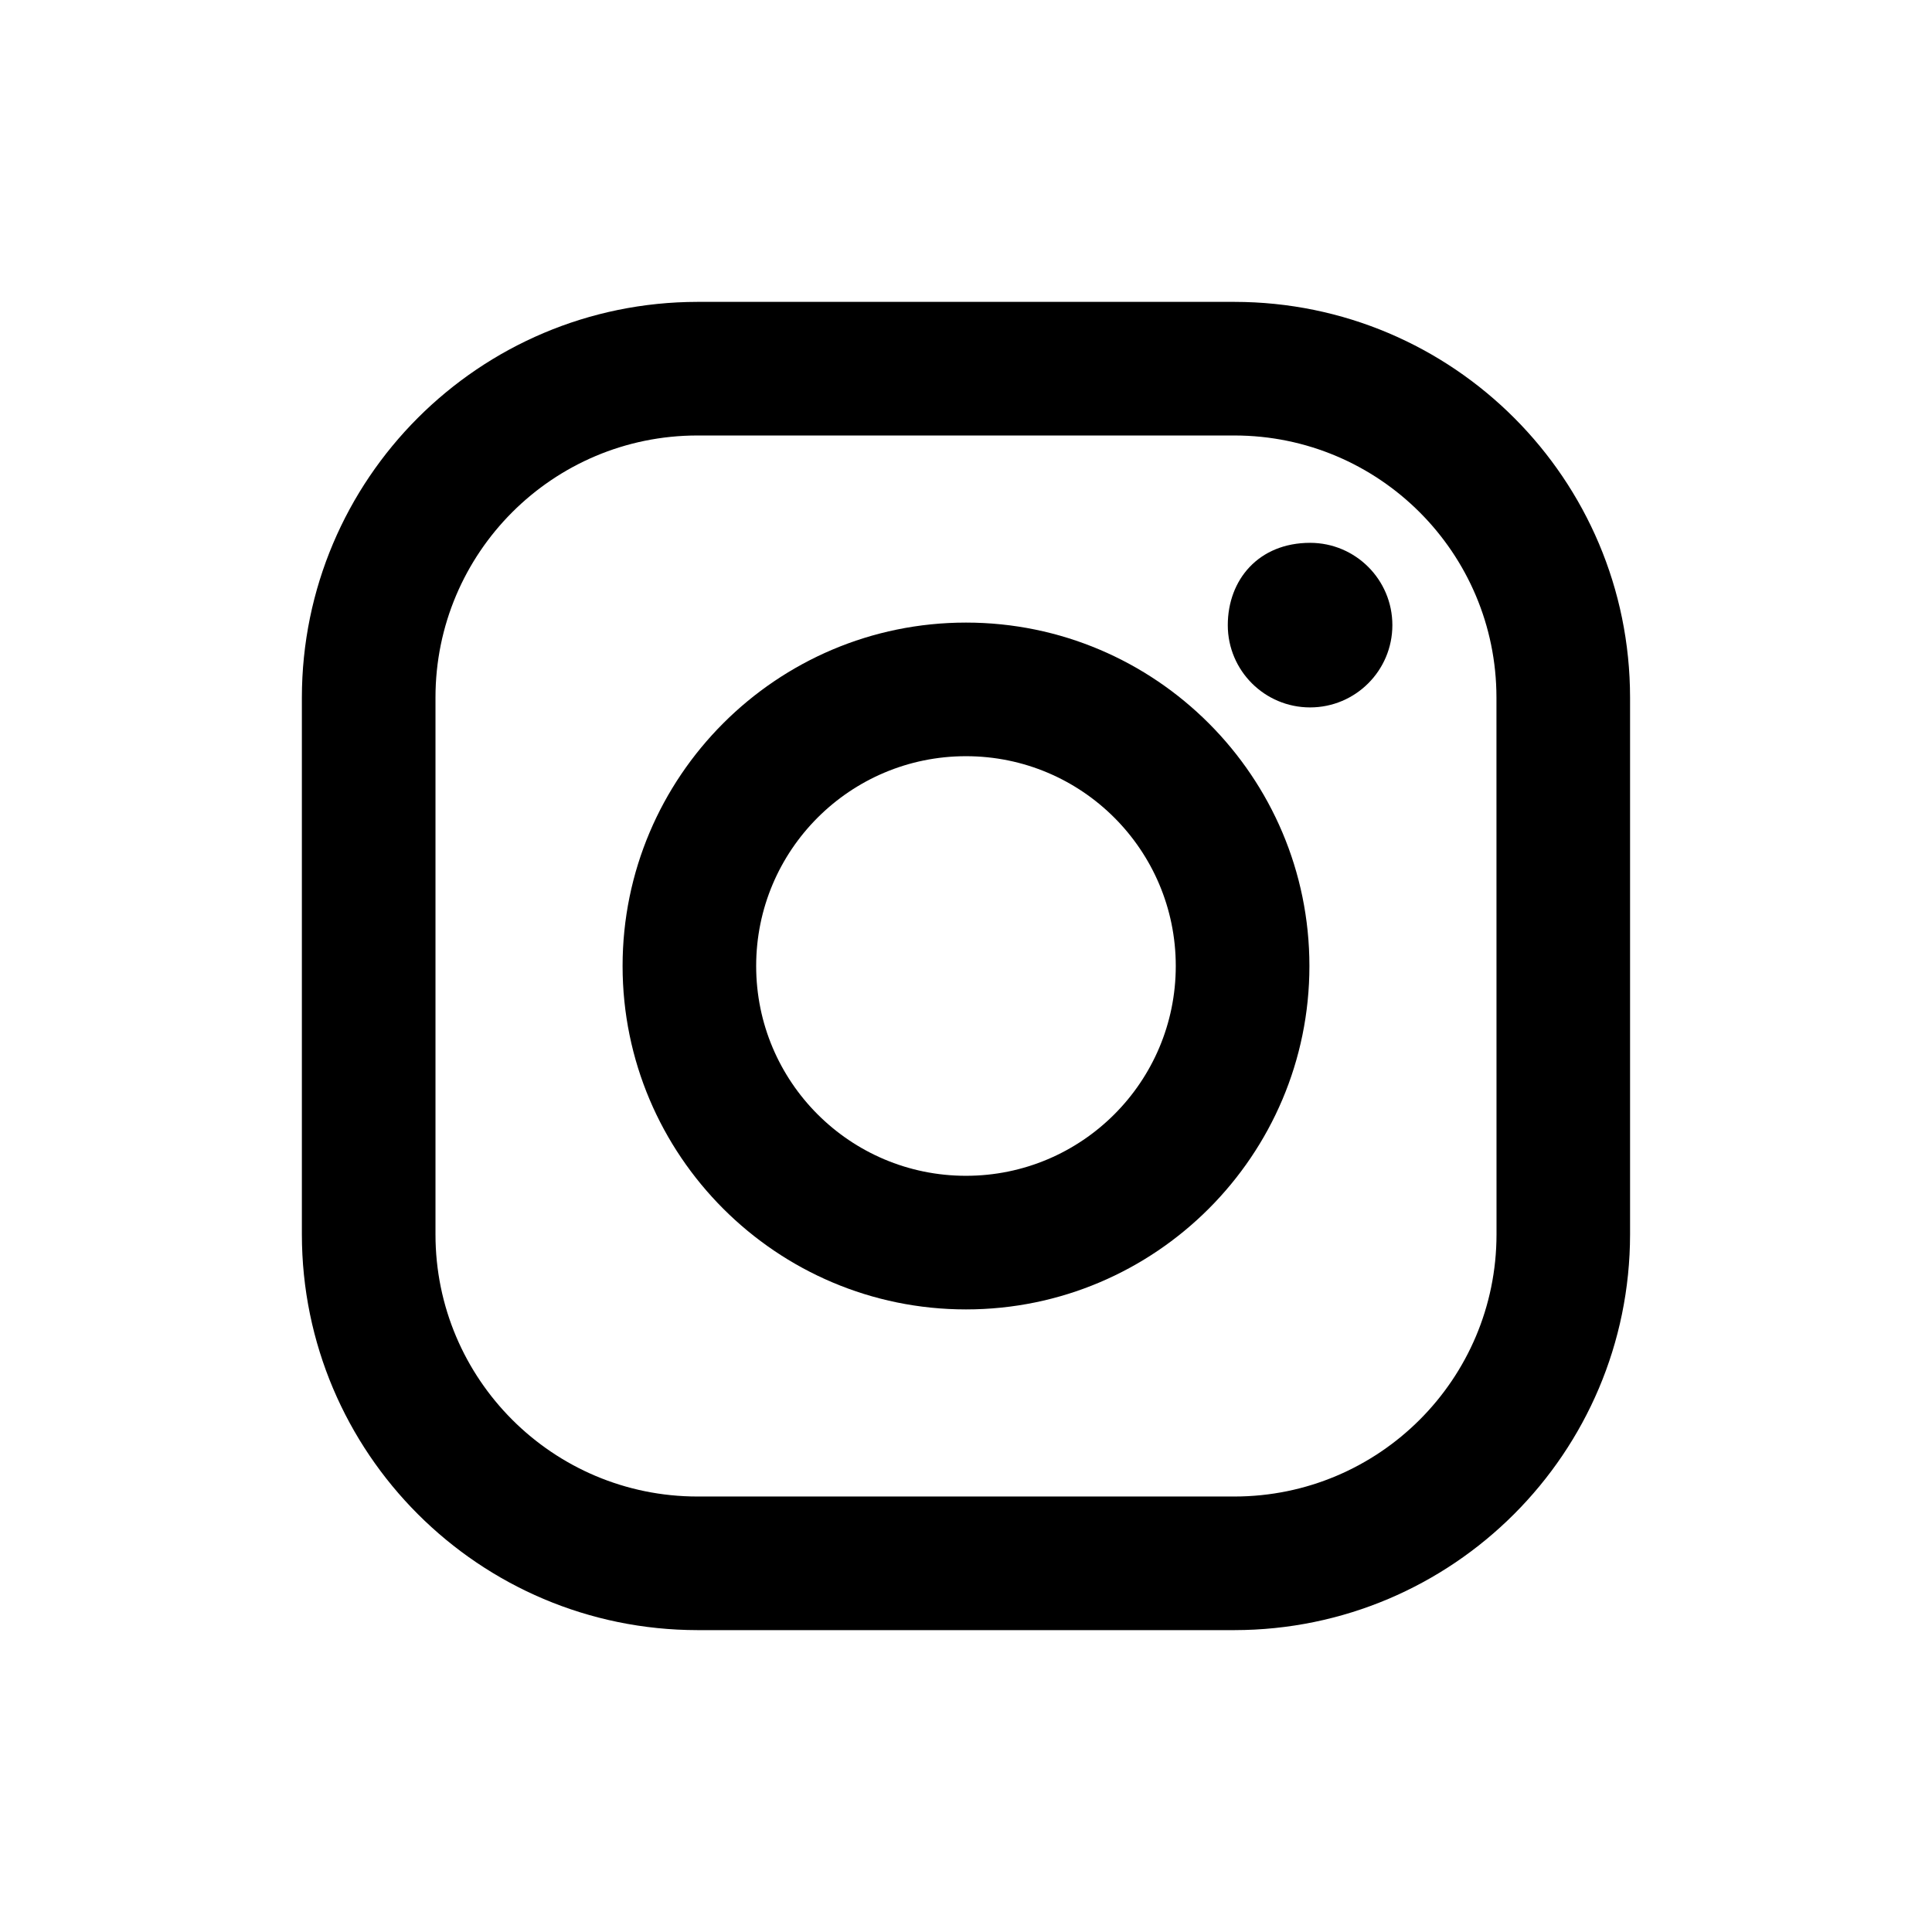
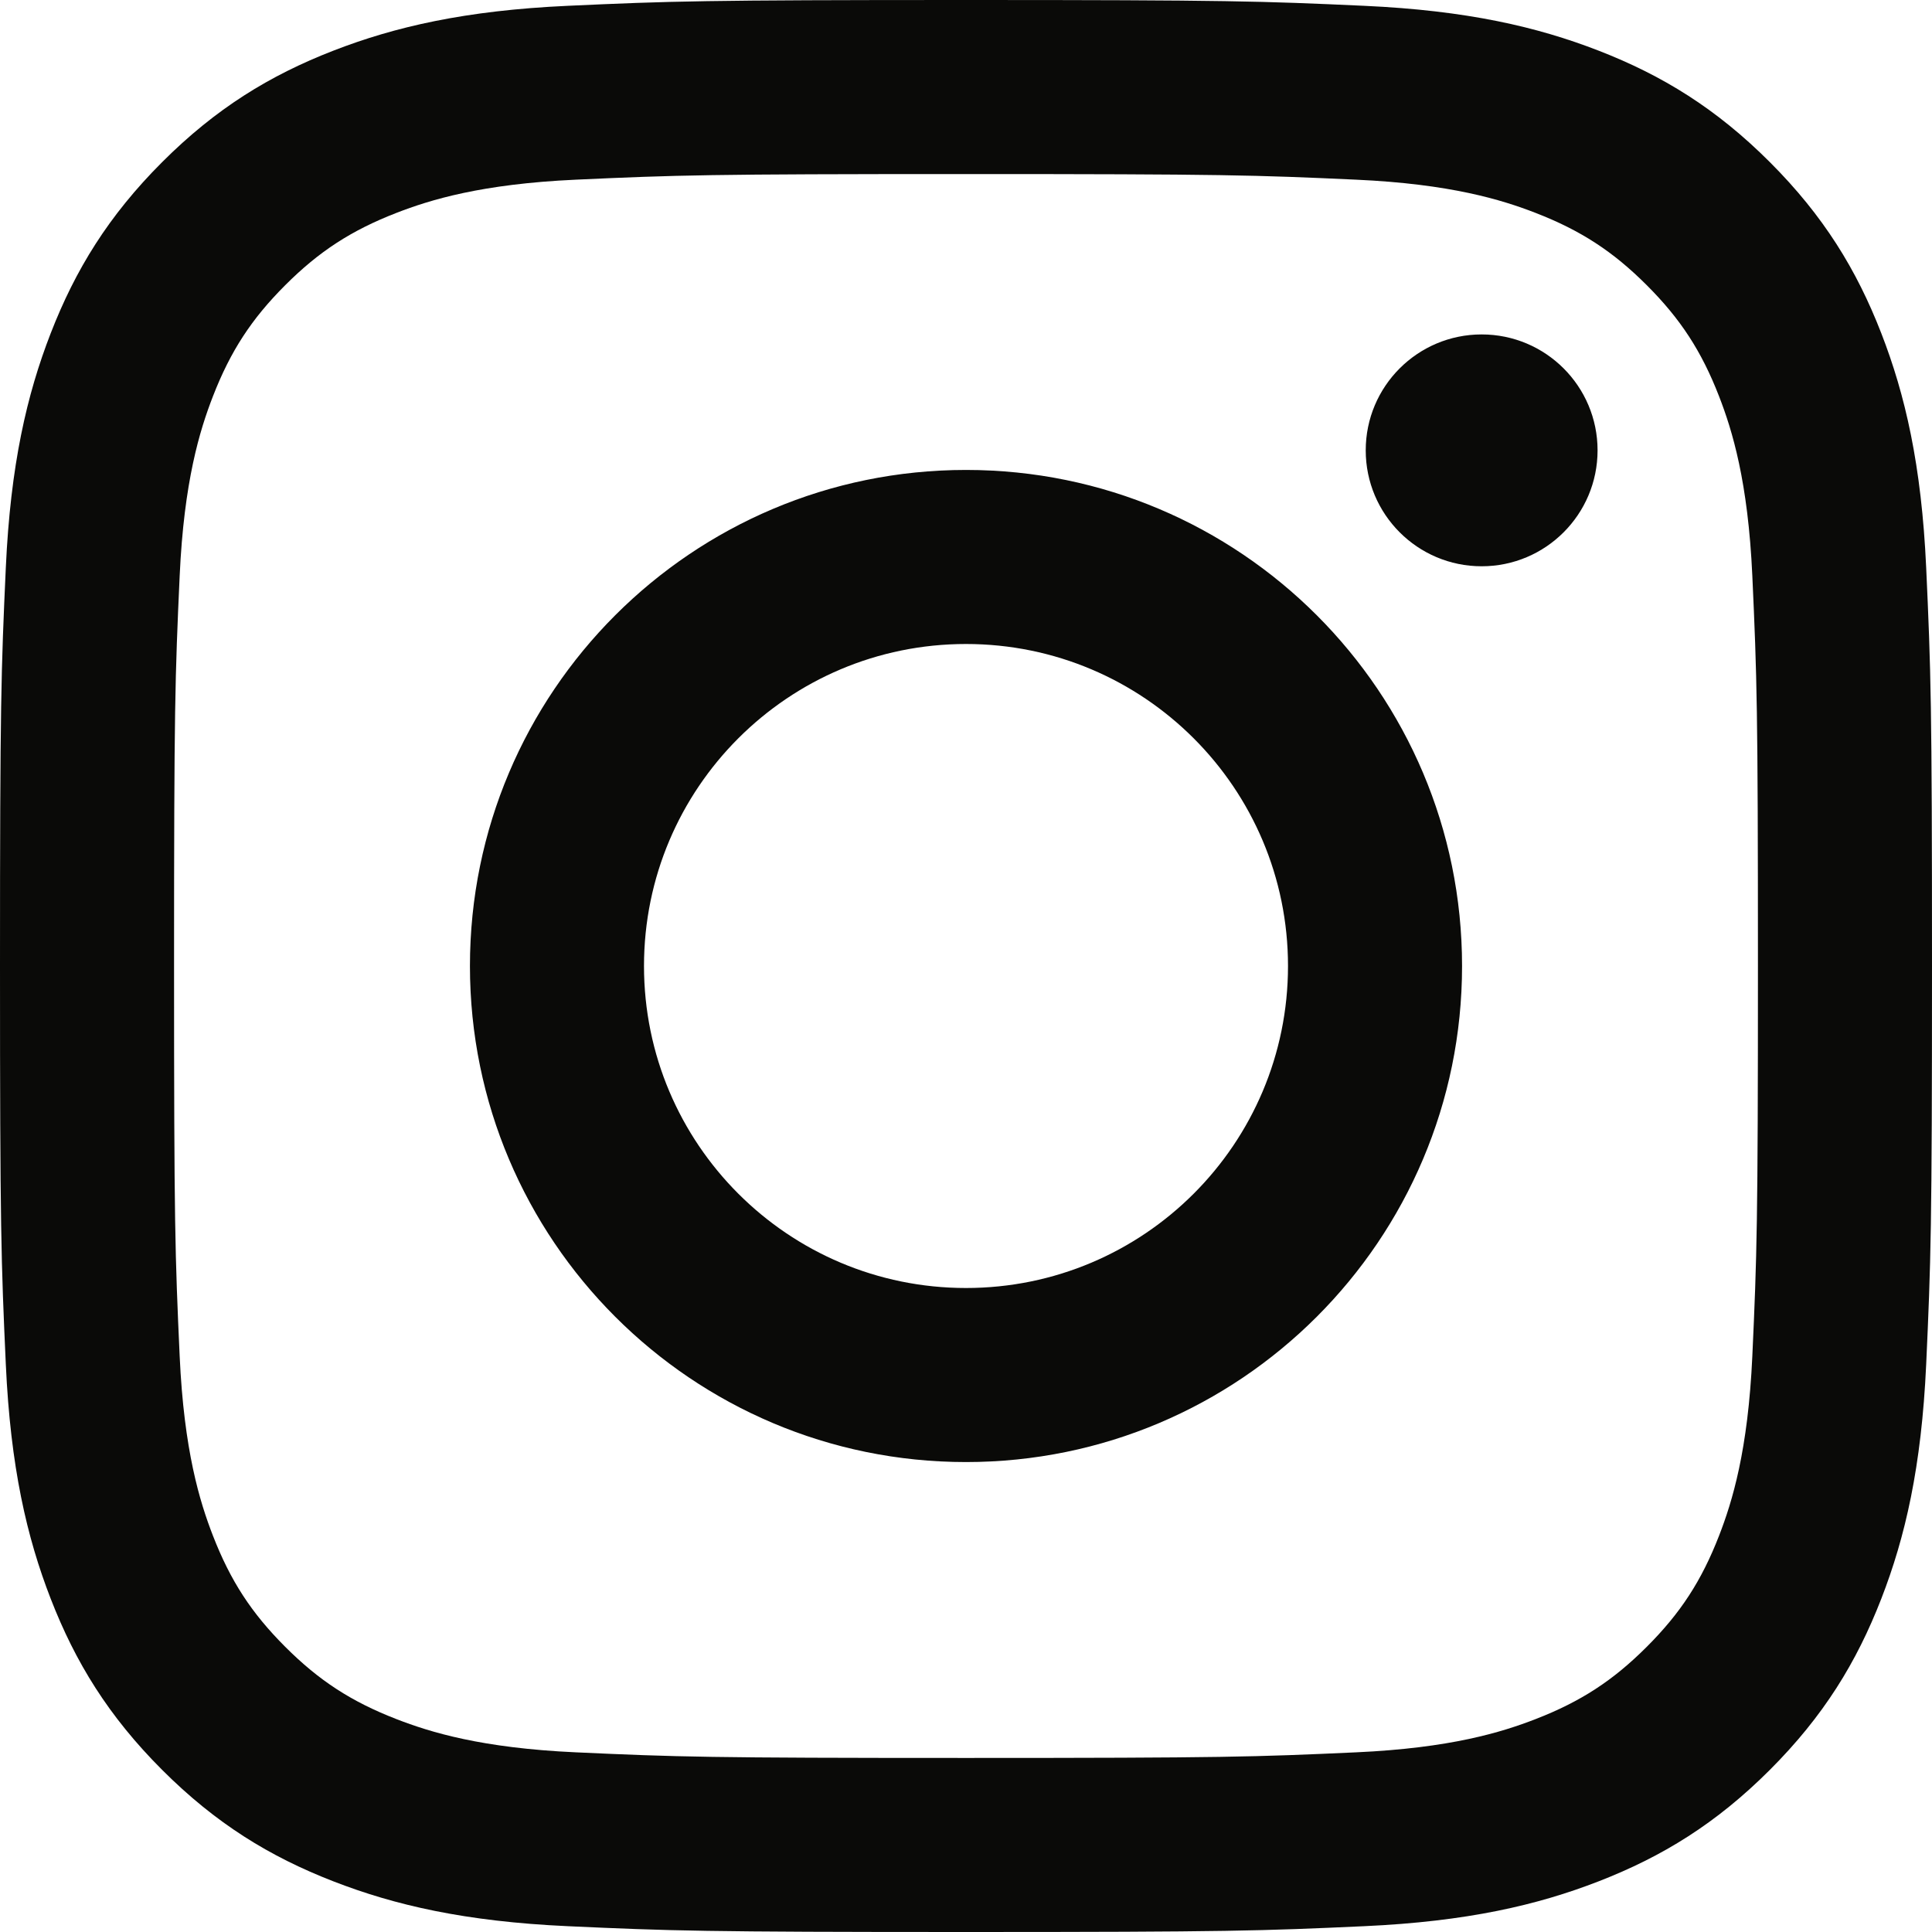
- <svg xmlns="http://www.w3.org/2000/svg" fill="#000000" width="800px" height="800px" viewBox="0 0 32 32">
-   <path d="M20.445 5h-8.891A6.559 6.559 0 0 0 5 11.554v8.891A6.559 6.559 0 0 0 11.554 27h8.891a6.56 6.56 0 0 0 6.554-6.555v-8.891A6.557 6.557 0 0 0 20.445 5zm4.342 15.445a4.343 4.343 0 0 1-4.342 4.342h-8.891a4.341 4.341 0 0 1-4.341-4.342v-8.891a4.34 4.34 0 0 1 4.341-4.341h8.891a4.342 4.342 0 0 1 4.341 4.341l.001 8.891z" />
-   <path d="M16 10.312c-3.138 0-5.688 2.551-5.688 5.688s2.551 5.688 5.688 5.688 5.688-2.551 5.688-5.688-2.55-5.688-5.688-5.688zm0 9.163a3.475 3.475 0 1 1-.001-6.95 3.475 3.475 0 0 1 .001 6.95zM21.7 8.991a1.363 1.363 0 1 1-1.364 1.364c0-.752.51-1.364 1.364-1.364z" />
+ <svg xmlns="http://www.w3.org/2000/svg" width="800px" height="800px" viewBox="0 0 256 256" version="1.1" preserveAspectRatio="xMidYMid">
+   <g>
+     <path d="M128,23.064 C162.177,23.064 166.225,23.194 179.722,23.809 C192.202,24.379 198.98,26.464 203.491,28.217 C209.465,30.539 213.729,33.313 218.208,37.792 C222.687,42.271 225.461,46.535 227.783,52.509 C229.536,57.02 231.621,63.798 232.191,76.277 C232.806,89.775 232.936,93.823 232.936,128 C232.936,162.178 232.806,166.226 232.191,179.723 C231.621,192.203 229.536,198.98 227.783,203.491 C225.461,209.465 222.687,213.73 218.208,218.209 C213.729,222.688 209.465,225.462 203.491,227.783 C198.98,229.536 192.202,231.622 179.722,232.191 C166.227,232.807 162.179,232.937 128,232.937 C93.82,232.937 89.772,232.807 76.277,232.191 C63.797,231.622 57.02,229.536 52.509,227.783 C46.535,225.462 42.27,222.688 37.791,218.209 C33.312,213.73 30.538,209.465 28.217,203.491 C26.464,198.98 24.378,192.203 23.809,179.723 C23.193,166.226 23.063,162.178 23.063,128 C23.063,93.823 23.193,89.775 23.809,76.278 C24.378,63.798 26.464,57.02 28.217,52.509 C30.538,46.535 33.312,42.271 37.791,37.792 C42.27,33.313 46.535,30.539 52.509,28.217 C57.02,26.464 63.797,24.379 76.277,23.809 C89.774,23.194 93.822,23.064 128,23.064 M128,0 C93.237,0 88.878,0.147 75.226,0.77 C61.601,1.392 52.297,3.556 44.155,6.72 C35.737,9.991 28.599,14.368 21.483,21.484 C14.367,28.6 9.991,35.738 6.72,44.155 C3.555,52.297 1.392,61.602 0.77,75.226 C0.147,88.878 0,93.237 0,128 C0,162.763 0.147,167.122 0.77,180.774 C1.392,194.399 3.555,203.703 6.72,211.845 C9.991,220.262 14.367,227.401 21.483,234.517 C28.599,241.633 35.737,246.009 44.155,249.28 C52.297,252.445 61.601,254.608 75.226,255.23 C88.878,255.853 93.237,256 128,256 C162.763,256 167.122,255.853 180.774,255.23 C194.398,254.608 203.703,252.445 211.845,249.28 C220.262,246.009 227.4,241.633 234.516,234.517 C241.632,227.401 246.009,220.263 249.28,211.845 C252.444,203.703 254.608,194.399 255.23,180.774 C255.853,167.122 256,162.763 256,128 C256,93.237 255.853,88.878 255.23,75.226 C254.608,61.602 252.444,52.297 249.28,44.155 C246.009,35.738 241.632,28.6 234.516,21.484 C227.4,14.368 220.262,9.991 211.845,6.72 C203.703,3.556 194.398,1.392 180.774,0.77 C167.122,0.147 162.763,0 128,0 Z M128,62.27 C91.698,62.27 62.27,91.699 62.27,128 C62.27,164.302 91.698,193.73 128,193.73 C164.301,193.73 193.73,164.302 193.73,128 C193.73,91.699 164.301,62.27 128,62.27 Z M128,170.667 C104.436,170.667 85.333,151.564 85.333,128 C85.333,104.436 104.436,85.333 128,85.333 C151.564,85.333 170.667,104.436 170.667,128 C170.667,151.564 151.564,170.667 128,170.667 Z M211.686,59.673 C211.686,68.157 204.81,75.034 196.327,75.034 C187.843,75.034 180.966,68.157 180.966,59.673 C180.966,51.19 187.843,44.314 196.327,44.314 C204.81,44.314 211.686,51.19 211.686,59.673 Z" fill="#0A0A08">
+ 
+ </path>
+   </g>
</svg>
